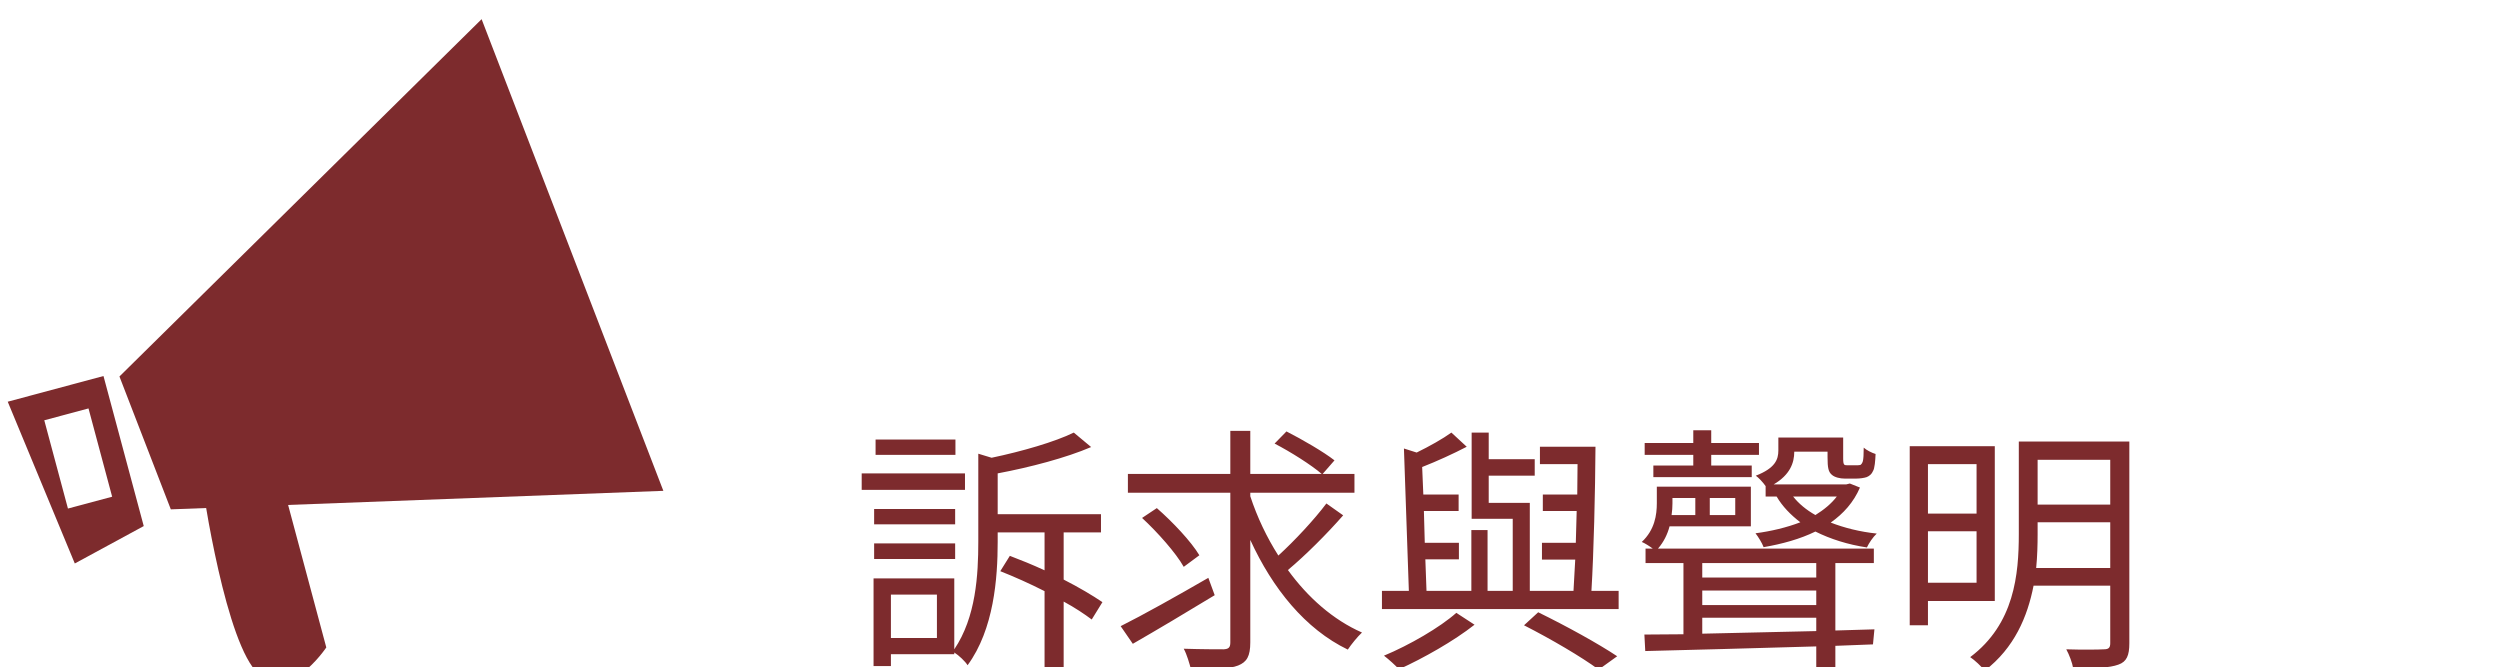
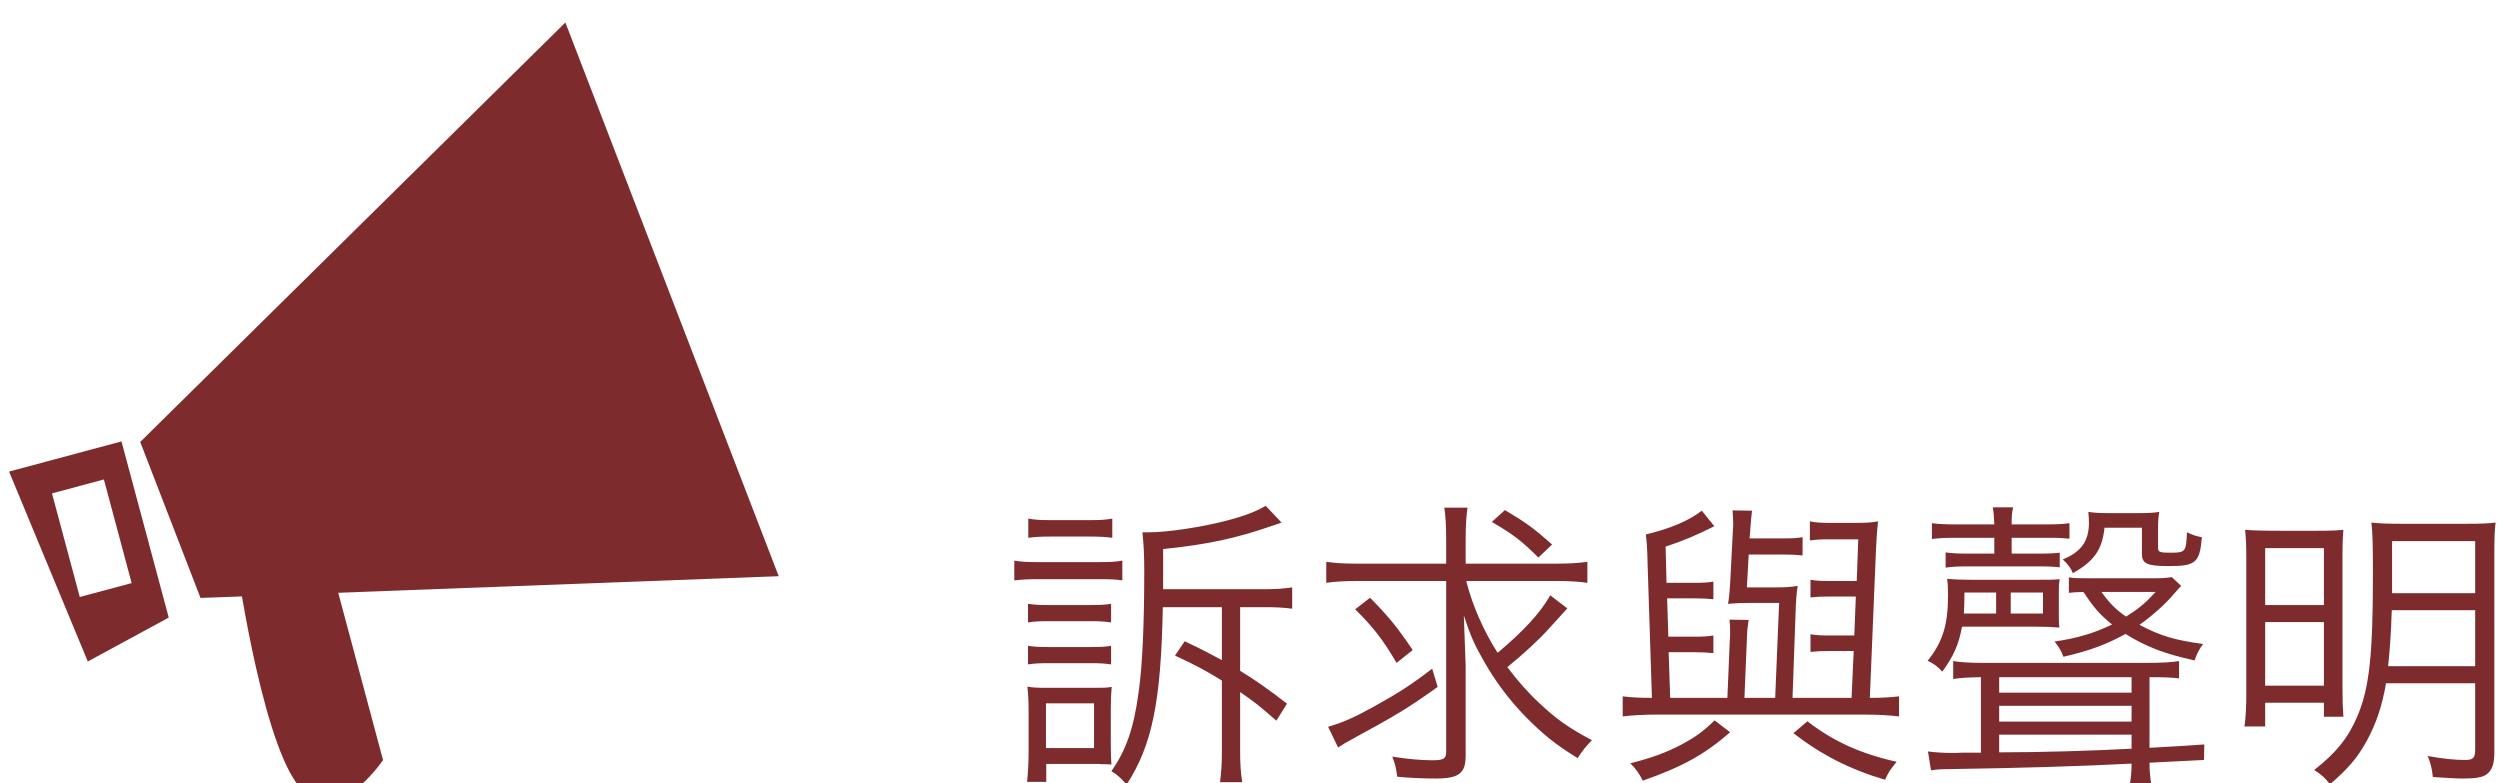
- <svg xmlns="http://www.w3.org/2000/svg" width="135" height="36" viewBox="0 0 135 36">
+ <svg xmlns="http://www.w3.org/2000/svg" width="115" height="36" viewBox="0 0 115 36">
  <g fill="none" fill-rule="evenodd">
    <g fill="#7D2B2D">
-       <text font-family="Hiragino Kaku Gothic ProN" font-size="14" font-weight="313">
-         <tspan x="46" y="35">訴求與聲明</tspan>
-       </text>
      <g>
        <path d="M6.45 20.33L26.007 1.035l9.814 25.47-26.597 1L6.45 20.33z" />
        <path d="M.418 21.692l5.17-1.387 2.174 8.103-3.723 2.02-3.622-8.736zm1.974 1.003l2.387-.64 1.277 4.767-2.387.64-1.278-4.767z" />
        <path d="M10.83 25.542l3.98-1.067 2.81 10.487s-2.28 3.42-3.977 1.066c-1.698-2.355-2.812-10.486-2.812-10.486z" />
      </g>
+       <path d="M56.206 27.93v2.436c-.518-.28-.826-.448-1.708-.868l-.448.658c1.022.476 1.4.686 2.156 1.148v3.29c0 .56-.028.938-.084 1.386h1.022c-.07-.406-.098-.84-.098-1.4v-2.744c.616.42.924.658 1.666 1.316l.49-.784c-.966-.742-1.372-1.022-2.156-1.512V27.93h1.12c.49 0 .854.014 1.274.07v-.98c-.378.056-.728.084-1.302.084h-4.634V25.256c1.96-.196 3.36-.49 4.998-1.064.14-.042.252-.084.448-.154l-.728-.77c-.392.238-.994.476-1.764.672-1.092.294-2.73.546-3.598.546h-.308c.056.518.084 1.092.084 1.722 0 2.506-.084 4.438-.266 5.684-.224 1.638-.574 2.618-1.246 3.584.28.168.406.28.7.616 1.176-1.82 1.582-3.794 1.666-8.162h2.716zm-8.904-3.192c.308-.042.602-.056 1.008-.056h1.848c.392 0 .7.014 1.008.056v-.882c-.322.056-.546.07-1.008.07H48.31c-.462 0-.7-.014-1.008-.07v.882zm-.644 1.96c.364-.042.63-.056 1.12-.056h2.842c.476 0 .728.014 1.008.056v-.91c-.308.056-.546.07-1.12.07h-2.73c-.532 0-.798-.014-1.12-.07v.91zm.63 1.932c.308-.042.504-.056.952-.056h1.946c.406 0 .588.014.924.056v-.854c-.28.042-.448.056-.924.056H48.24c-.49 0-.644-.014-.952-.056v.854zm0 1.932c.294-.042.504-.056.938-.056h1.946c.434 0 .658.014.938.056v-.854c-.252.042-.476.056-.938.056H48.24c-.476 0-.672-.014-.952-.056v.854zm.84 5.404v-.826h2.408c.07.014.154.014.238.014.168 0 .21 0 .35.014-.014-.266-.028-.504-.028-.91V32.69c0-.518.014-.784.042-1.092-.252.042-.378.042-.84.042h-2.142c-.518 0-.644-.014-.896-.056.042.364.056.714.056 1.148v1.876c0 .434-.028.952-.07 1.358h.882zm-.014-3.612h2.212v2.058h-2.212v-2.058zm18.41-5.628v7.854c0 .322-.112.392-.644.392-.518 0-1.148-.056-1.834-.168.14.364.182.56.224.924.574.056 1.204.084 1.764.084 1.078 0 1.386-.238 1.386-1.05v-4.13c-.014-.42-.07-1.932-.084-2.324.308.952.504 1.372.896 2.058.532.952 1.176 1.806 1.904 2.562.84.854 1.414 1.316 2.436 1.946.224-.35.406-.574.658-.826-1.036-.546-1.624-.952-2.408-1.694-.56-.518-1.008-1.036-1.484-1.666.756-.616 1.47-1.274 1.932-1.792.728-.798.728-.798.826-.91l-.784-.602c-.448.798-1.232 1.652-2.422 2.646-.658-1.036-1.162-2.184-1.442-3.304h4.13c.63 0 1.064.028 1.442.084v-.966c-.392.056-.812.084-1.442.084H67.42V24.85c0-.672.028-1.064.084-1.498H66.44c.056.406.084.826.084 1.498v1.078H62.45c-.644 0-1.05-.028-1.442-.084v.966c.392-.056.826-.084 1.414-.084h4.102zm2.1-2.716c.966.56 1.372.868 2.142 1.638l.63-.602c-.84-.742-1.176-.994-2.17-1.582l-.602.546zm-6.286 4.018c.798.784 1.274 1.386 1.904 2.464l.742-.588c-.686-1.022-1.092-1.526-1.96-2.408l-.686.532zm3.542 2.73c-.924.714-1.526 1.106-2.688 1.75-.91.504-1.456.742-2.1.924l.462.952c.238-.154.392-.252.686-.406 1.988-1.078 2.562-1.428 3.892-2.38l-.252-.84zm10.108 1.344c-.616 0-1.022-.028-1.344-.07v.924c.448-.056.98-.084 1.54-.084h9.618c.602 0 1.092.028 1.554.084v-.924c-.364.042-.742.07-1.344.07l.28-6.748c.028-.658.056-.994.098-1.372-.28.056-.574.07-.966.07h-1.26c-.434 0-.63-.014-.91-.07v.882c.266-.042.504-.056.896-.056h1.33l-.07 1.918h-1.274c-.406 0-.602-.014-.854-.056v.812c.252-.028.504-.042.854-.042h1.232l-.07 1.792h-1.162c-.392 0-.616-.014-.854-.056v.812c.252-.028.504-.042.854-.042h1.134l-.098 2.156h-2.716l.14-3.906c.014-.532.042-.896.098-1.246-.322.056-.574.07-.98.07h-1.358l.084-1.512h1.624c.336 0 .602.014.854.042v-.84c-.238.042-.462.056-.854.056h-1.582l.028-.364c.028-.42.056-.714.084-.91l-.896-.014c.014.238.028.364.028.56 0 .168 0 .196-.014.378l-.126 2.436c-.014.294-.056.742-.098.924.294-.028.63-.042 1.036-.042h1.316l-.182 4.368h-1.414l.112-2.688c.014-.434.028-.532.084-.896l-.882-.014c.014.154.028.308.028.462 0 .322 0 .35-.014.448l-.112 2.688h-2.632l-.07-2.1h1.204c.336 0 .602.014.854.042v-.812c-.252.042-.476.056-.854.056h-1.218l-.056-1.764h1.274c.336 0 .602.014.854.042v-.812c-.238.042-.448.056-.854.056H76.66l-.042-1.666c.812-.266 1.498-.56 2.24-.938l-.574-.714c-.574.448-1.442.826-2.576 1.092.042.336.07.686.084 1.428l.196 6.09zm2.884 1.036c-.532.518-.896.77-1.484 1.092-.784.406-1.4.63-2.394.882.238.224.42.49.574.798 1.834-.644 2.842-1.204 4.018-2.226l-.714-.546zm3.626.588c1.26.98 2.59 1.666 4.214 2.142.168-.35.182-.392.532-.826-1.638-.364-2.912-.938-4.102-1.862l-.644.546zm9.24-8.988v.728h-1.246c-.448 0-.7-.014-.994-.056v.7c.322-.042.546-.056.994-.056h3.234c.56 0 .742.014 1.022.042v-.672c-.252.028-.462.042-1.022.042h-1.19v-.728h1.638c.56 0 .728.014 1.022.042v-.714c-.308.042-.588.056-1.036.056h-1.624c0-.42.014-.574.07-.784h-.938c.042.238.056.448.07.784h-1.764c-.504 0-.784-.014-1.106-.056v.728c.336-.042.588-.056 1.106-.056h1.764zm8.162 1.806c-.21.042-.406.056-.854.056H96.05c-.504 0-.616 0-.882-.042v.714c.224-.028.266-.028.672-.042.504.77.77 1.05 1.316 1.498-.882.42-1.568.616-2.646.784.182.224.308.42.406.7 1.26-.294 1.988-.574 2.856-1.05.98.602 1.792.91 3.178 1.218.112-.322.196-.49.392-.756-1.33-.182-1.974-.378-2.926-.882.56-.392 1.19-.952 1.554-1.386.196-.224.294-.336.364-.406l-.434-.406zm-.742.686c-.49.532-.742.742-1.358 1.134-.49-.336-.77-.63-1.134-1.134h2.492zm-8.036 7.392c-.938 0-1.008 0-1.106.014h-.224c-.35 0-.826-.028-1.106-.07l.14.868c.28-.042.49-.056.91-.056 3.528-.056 5.796-.126 8.316-.252 0 .392-.028.644-.084.966h.994c-.056-.336-.084-.602-.084-1.008 1.456-.07 1.456-.07 2.506-.126l.014-.714c-.98.07-.98.07-2.52.154V31.15c.672 0 1.022.014 1.358.056v-.798c-.322.056-.742.084-1.484.084h-7.504c-.672 0-1.078-.028-1.4-.084v.826c.364-.056.588-.07 1.274-.084v3.472zm.84-.826h6.09v.644c-1.862.098-4.144.168-6.09.168v-.812zm0-.602v-.728h6.09v.728h-6.09zm0-1.33v-.714h6.09v.714h-6.09zm1.638-3.038c.532 0 .77.014 1.134.042-.028-.168-.028-.308-.028-.728v-.896c0-.238 0-.392.042-.602-.28.028-.462.028-1.036.028H90.66c-.462 0-.742-.014-1.092-.042.028.182.042.406.042.742 0 1.386-.252 2.17-.938 3.024.336.168.462.266.672.504.546-.756.756-1.26.91-2.072H93.6zm-1.778-1.568v.966h-1.484c.014-.28.028-.504.028-.966h1.456zm.672.966v-.966h1.484v.966h-1.484zm6.034-3.948v1.19c0 .462.224.574 1.232.574 1.246 0 1.428-.154 1.526-1.33-.252-.042-.42-.098-.686-.224-.042.924-.056.938-.826.938-.42 0-.504-.042-.504-.21v-.91c0-.308.014-.518.056-.756-.266.042-.49.056-.952.056h-1.358c-.462 0-.658-.014-.952-.056.014.182.028.364.028.49 0 .854-.364 1.358-1.204 1.694.252.238.364.392.462.63.966-.532 1.358-1.078 1.456-2.086h1.722zm15.33 7.154v3.052c0 .378-.098.476-.448.476-.476 0-.952-.042-1.736-.182.14.336.196.574.238.966.868.056 1.078.07 1.386.07.588 0 .91-.056 1.092-.196.252-.196.35-.49.35-1.008V25.41c0-.63.014-1.036.056-1.372-.336.042-.7.056-1.33.056h-3.024c-.63 0-.952-.014-1.358-.056.056.406.07 1.064.07 2.408 0 3.71-.168 5.194-.7 6.468-.434 1.022-.966 1.694-2.002 2.506.336.21.504.364.728.658.854-.742 1.26-1.218 1.694-2.002.434-.798.714-1.638.882-2.646h4.102zm0-3.36v2.576h-4.004c.084-.854.126-1.358.168-2.576h3.836zm0-.784h-3.822v-2.394h3.822v2.394zm-10.528 4.662c0 .56-.028 1.064-.084 1.47h.952v-1.092h2.702v.644h.896c-.028-.406-.042-.686-.042-1.358v-5.894c0-.756.014-1.008.042-1.344-.336.028-.588.042-1.26.042h-1.526c-.938 0-1.288-.014-1.736-.042.042.364.056.728.056 1.344v6.23zm.868-6.734h2.702v2.618h-2.702v-2.618zm0 3.402h2.702v2.926h-2.702v-2.926z" />
    </g>
  </g>
</svg>
